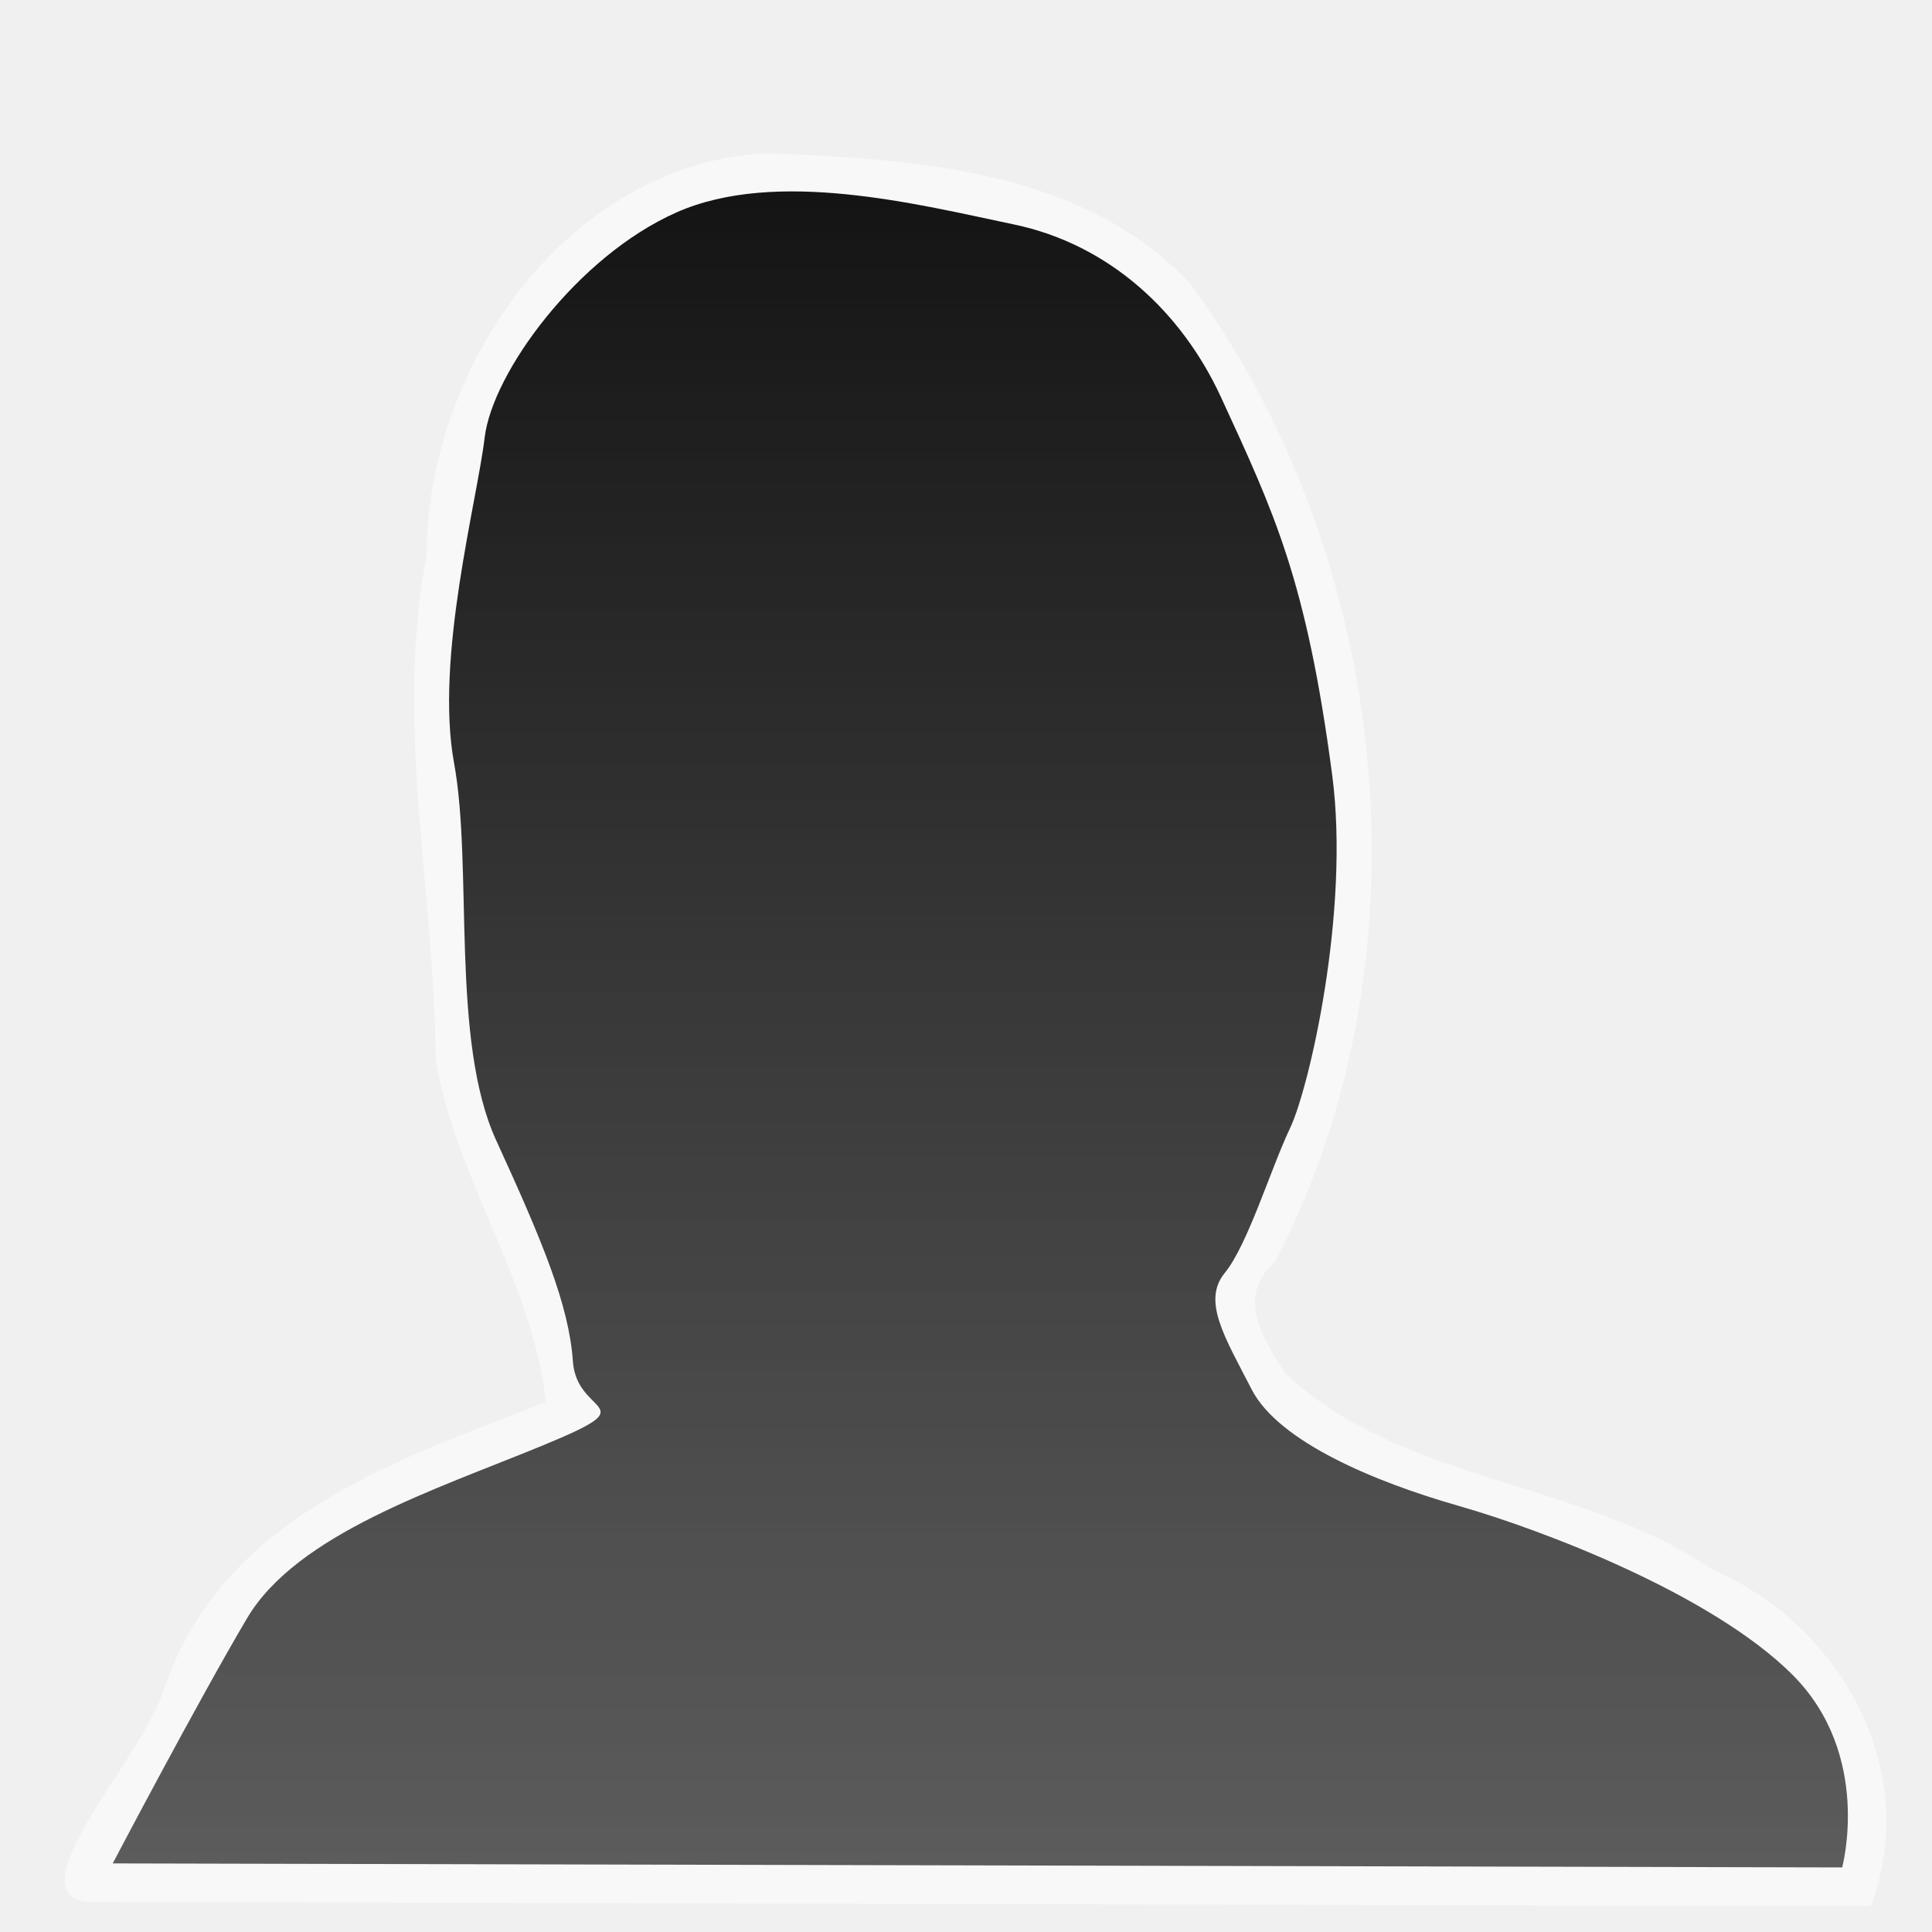
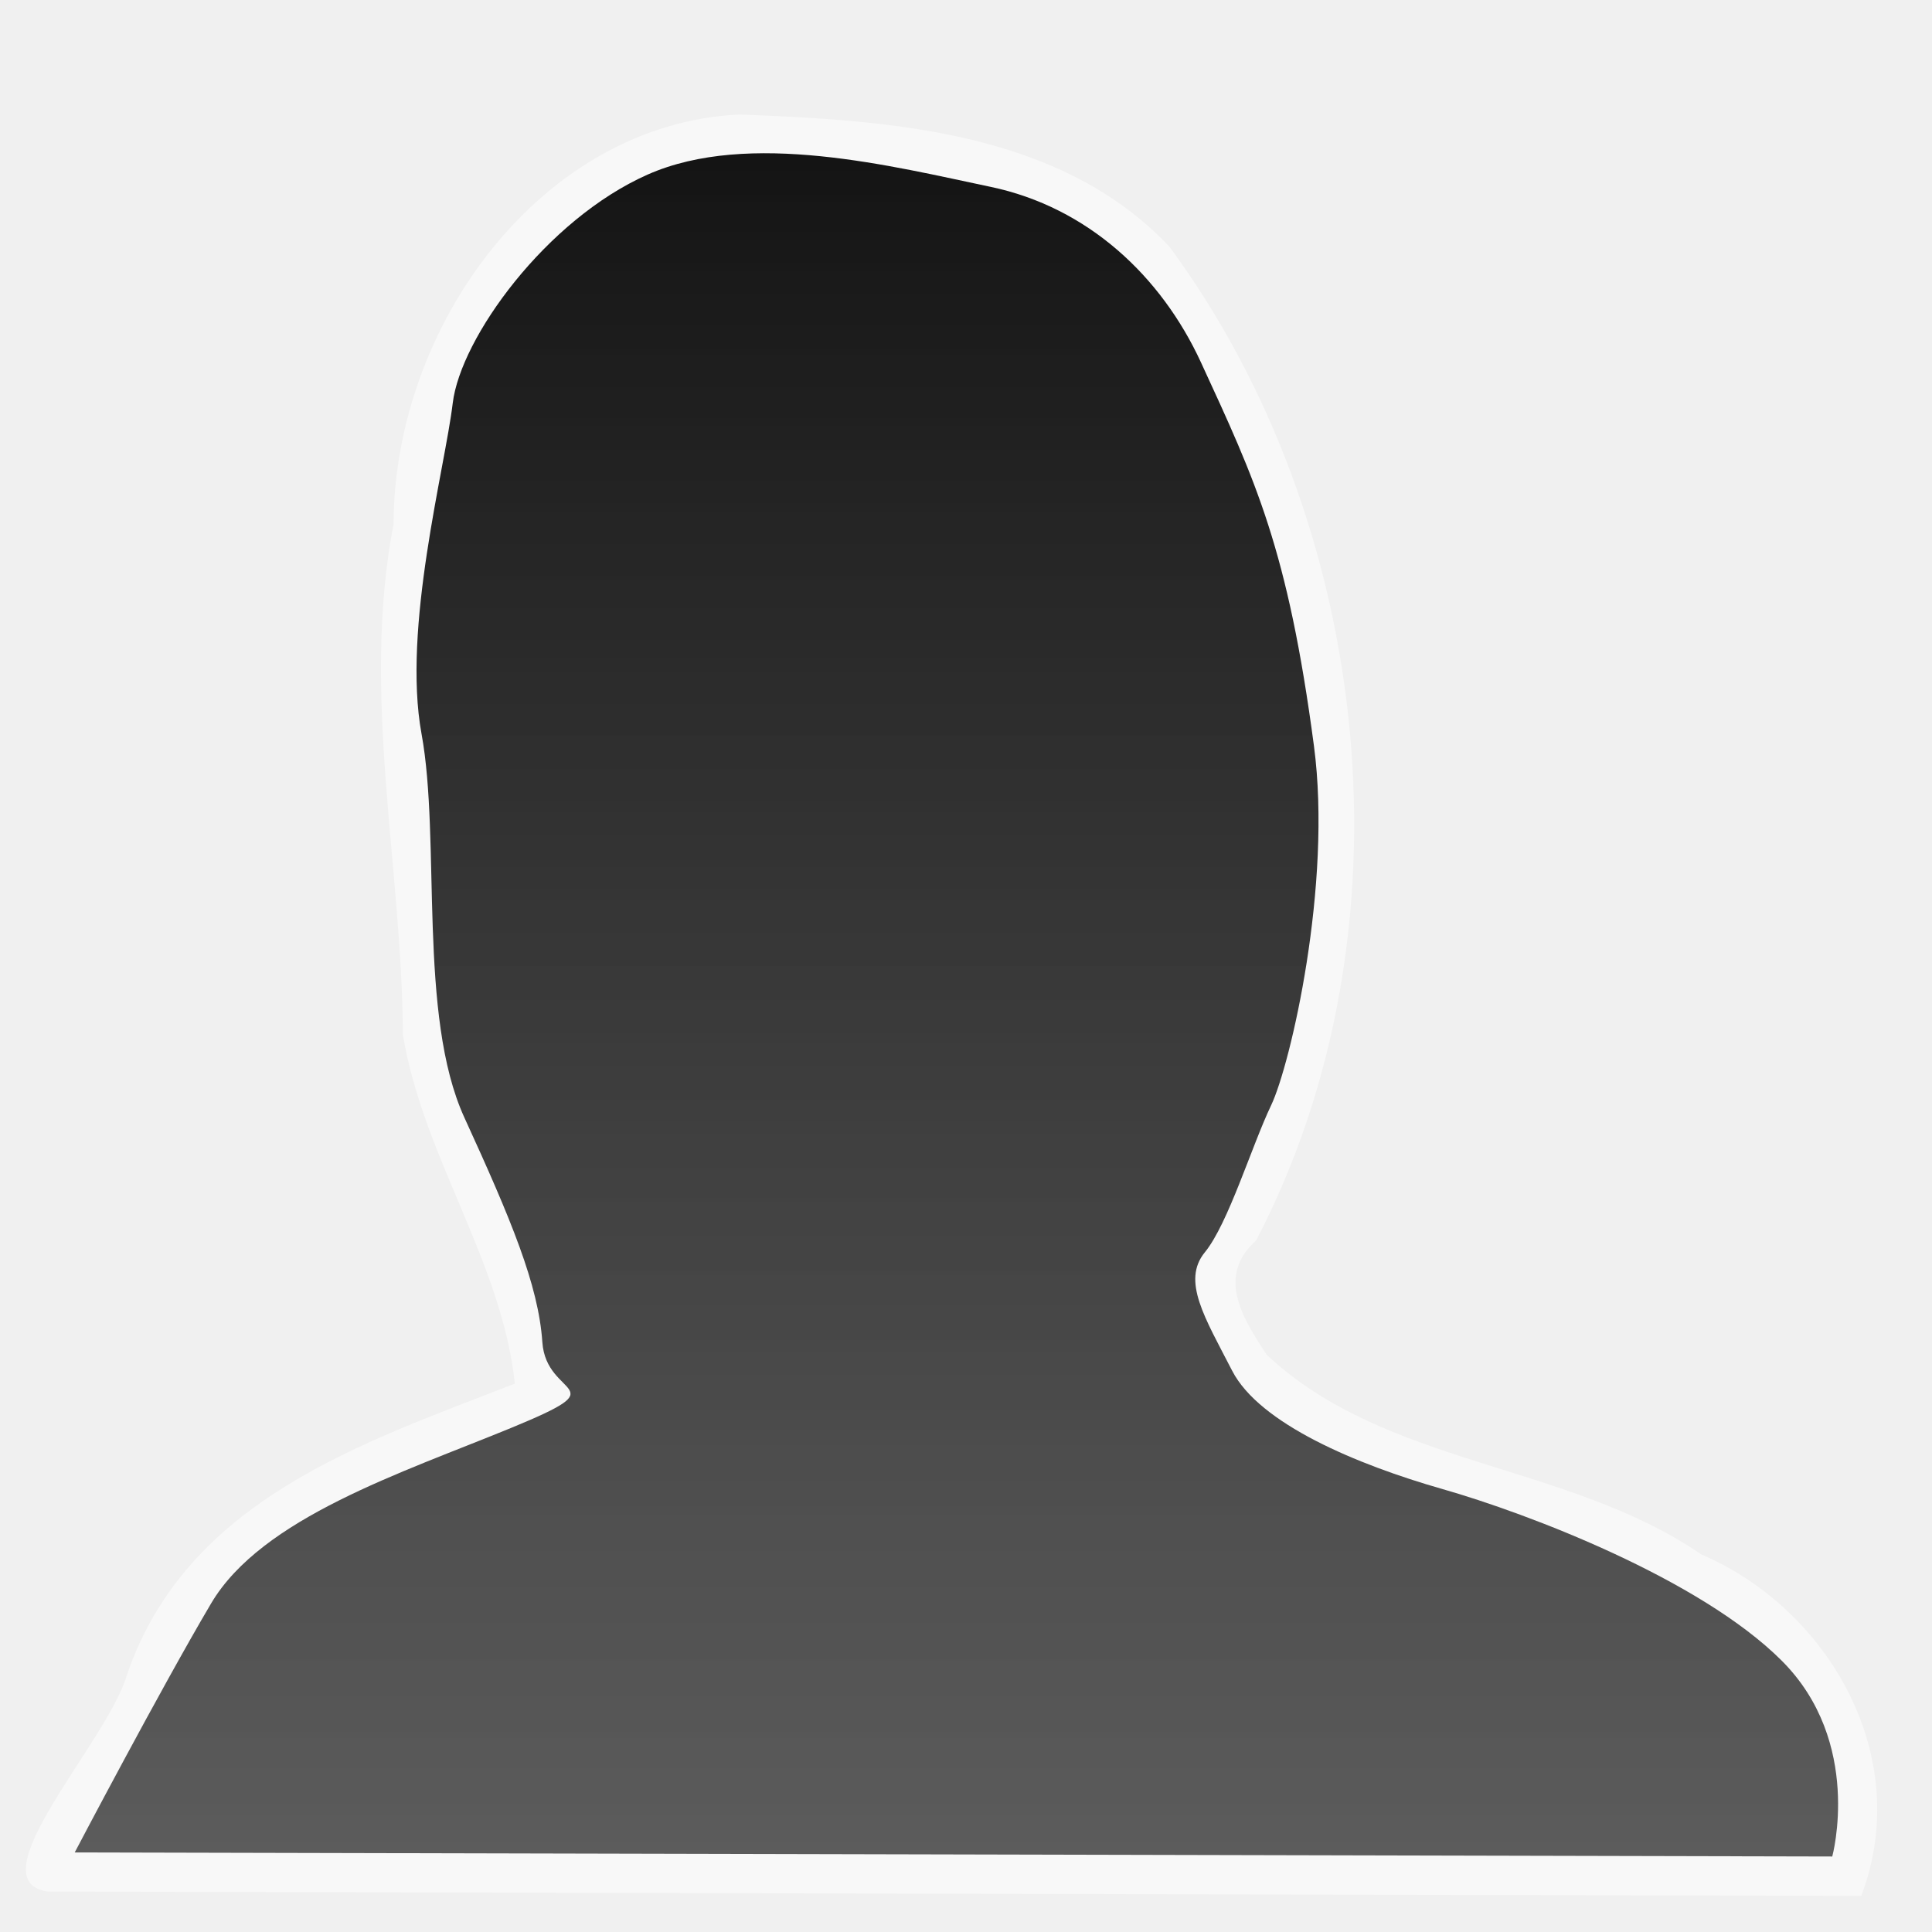
- <svg xmlns="http://www.w3.org/2000/svg" xmlns:xlink="http://www.w3.org/1999/xlink" width="40" height="40" id="svg2" version="1.1">
+ <svg xmlns="http://www.w3.org/2000/svg" xmlns:xlink="http://www.w3.org/1999/xlink" width="64" height="64" id="svg2" version="1.1">
  <defs id="defs4">
    <linearGradient id="linearGradient3791">
      <stop style="stop-color:#444545;stop-opacity:1;" offset="0" id="stop3793" />
      <stop style="stop-color:#444545;stop-opacity:0.446;" offset="1" id="stop3795" />
    </linearGradient>
    <linearGradient y2="1047.849" x2="19.66" y1="1018.173" x1="19.413" gradientTransform="matrix(1.096815,0,0,1,1010.353,-1041.791)" gradientUnits="userSpaceOnUse" id="linearGradient4063" xlink:href="#linearGradient14125-1" />
    <linearGradient y2="1047.849" x2="19.66" y1="1018.173" x1="19.413" gradientTransform="matrix(1.096815,0,0,1,1010.353,-1041.791)" gradientUnits="userSpaceOnUse" id="linearGradient4059" xlink:href="#linearGradient14125-1" />
    <linearGradient y2="1047.849" x2="19.66" y1="1018.173" x1="19.413" gradientTransform="matrix(1.096815,0,0,1,-1.821102,-1001.545)" gradientUnits="userSpaceOnUse" id="linearGradient4055" xlink:href="#linearGradient14125-1" />
    <linearGradient y2="1047.849" x2="19.66" y1="1018.173" x1="19.413" gradientTransform="translate(1012.234,-1042.276)" gradientUnits="userSpaceOnUse" id="linearGradient4050" xlink:href="#linearGradient14125-1" />
    <linearGradient gradientTransform="translate(0.6093854,10.75234)" y2="1047.849" x2="19.66" y1="1018.173" x1="19.413" gradientUnits="userSpaceOnUse" id="linearGradient4046" xlink:href="#linearGradient14125-1" />
    <linearGradient gradientTransform="translate(-24.49194,-16.09572)" y2="1047.849" x2="19.66" y1="1018.173" x1="19.413" gradientUnits="userSpaceOnUse" id="linearGradient4043" xlink:href="#linearGradient14125-1" />
    <linearGradient gradientTransform="translate(-24.49194,-16.09572)" y2="1047.849" x2="19.66" y1="1018.173" x1="19.413" gradientUnits="userSpaceOnUse" id="linearGradient4040" xlink:href="#linearGradient14125-1" />
    <linearGradient y2="1047.849" x2="19.66" y1="1018.173" x1="19.413" gradientUnits="userSpaceOnUse" id="linearGradient4037" xlink:href="#linearGradient14125-1" />
    <linearGradient y2="1047.849" x2="19.66" y1="1018.173" x1="19.413" gradientUnits="userSpaceOnUse" id="linearGradient4035" xlink:href="#linearGradient14125-1" />
    <linearGradient y2="1047.849" x2="19.66" y1="1018.173" x1="19.413" gradientUnits="userSpaceOnUse" id="linearGradient4033" xlink:href="#linearGradient14125-1" />
    <linearGradient y2="1047.849" x2="19.66" y1="1018.173" x1="19.413" gradientUnits="userSpaceOnUse" id="linearGradient4031" xlink:href="#linearGradient14125-1" />
    <linearGradient y2="1047.849" x2="19.66" y1="1018.173" x1="19.413" gradientUnits="userSpaceOnUse" id="linearGradient4025" xlink:href="#linearGradient14125-1" />
    <linearGradient y2="1047.849" x2="19.66" y1="1018.173" x1="19.413" gradientUnits="userSpaceOnUse" id="linearGradient4023" xlink:href="#linearGradient14125-1" />
    <linearGradient y2="1047.849" x2="19.66" y1="1018.173" x1="19.413" gradientUnits="userSpaceOnUse" id="linearGradient4021" xlink:href="#linearGradient14125-1" />
    <linearGradient id="linearGradient14125-1">
      <stop style="stop-color:#141414;stop-opacity:1;" offset="0" id="stop14127-5" />
      <stop style="stop-color:#505050;stop-opacity:0.91;" offset="1" id="stop14129-4" />
    </linearGradient>
    <linearGradient xlink:href="#linearGradient14125-1" id="linearGradient14131-1" x1="18.578" y1="1018.235" x2="18.702" y2="1046.922" gradientUnits="userSpaceOnUse" />
    <linearGradient xlink:href="#linearGradient14125-1" id="linearGradient14171" gradientUnits="userSpaceOnUse" x1="18.578" y1="1018.235" x2="18.702" y2="1046.922" />
    <linearGradient xlink:href="#linearGradient14125-1" id="linearGradient14173" gradientUnits="userSpaceOnUse" x1="18.578" y1="1018.235" x2="18.702" y2="1046.922" />
    <linearGradient xlink:href="#linearGradient14125-1" id="linearGradient14175" gradientUnits="userSpaceOnUse" x1="18.578" y1="1018.235" x2="18.702" y2="1046.922" />
    <linearGradient xlink:href="#linearGradient14125-1" id="linearGradient14178" gradientUnits="userSpaceOnUse" x1="18.578" y1="1018.235" x2="18.702" y2="1046.922" />
    <linearGradient xlink:href="#linearGradient14125-1" id="linearGradient14181" gradientUnits="userSpaceOnUse" x1="18.578" y1="1018.235" x2="18.702" y2="1046.922" />
    <linearGradient xlink:href="#linearGradient14125-1" id="linearGradient14184" gradientUnits="userSpaceOnUse" x1="18.578" y1="1018.235" x2="18.702" y2="1046.922" gradientTransform="translate(-0.1545596,0)" />
    <linearGradient xlink:href="#linearGradient14125-1" id="linearGradient14207" gradientUnits="userSpaceOnUse" x1="18.578" y1="1018.235" x2="18.702" y2="1046.922" gradientTransform="translate(-0.1545596,11.56099)" />
    <linearGradient xlink:href="#linearGradient14125-1" id="linearGradient14209" gradientUnits="userSpaceOnUse" x1="18.578" y1="1018.235" x2="18.702" y2="1046.922" gradientTransform="translate(-0.1545594,23.1221)" />
    <linearGradient xlink:href="#linearGradient14125-1" id="linearGradient14228-5" x1="19.413" y1="1018.173" x2="19.66" y2="1047.849" gradientUnits="userSpaceOnUse" />
    <linearGradient y2="36.645" x2="13.075" y1="1.52" x1="12.569" gradientTransform="matrix(1.270162,0,0,1.270162,-56.36351,1012.313)" gradientUnits="userSpaceOnUse" id="linearGradient4961" xlink:href="#linearGradient3912" />
    <linearGradient y2="1051.43" x2="3.728" y1="1021.227" x1="3.584" gradientTransform="matrix(0.4285714,0,0,1,33.6905,-2.44834)" gradientUnits="userSpaceOnUse" id="linearGradient4958" xlink:href="#linearGradient3912" />
    <linearGradient id="linearGradient3912">
      <stop style="stop-color:#000000;stop-opacity:1;" offset="0" id="stop3914" />
      <stop style="stop-color:#282828;stop-opacity:0.502;" offset="1" id="stop3916" />
    </linearGradient>
    <linearGradient id="linearGradient3841">
      <stop style="stop-color:#282828;stop-opacity:1;" offset="0" id="stop3843" />
      <stop style="stop-color:#282828;stop-opacity:0.502;" offset="1" id="stop3845" />
    </linearGradient>
    <linearGradient xlink:href="#linearGradient3912" id="linearGradient3918" x1="0" y1="16" x2="32" y2="16" gradientUnits="userSpaceOnUse" />
    <linearGradient xlink:href="#linearGradient3912" id="linearGradient3925" gradientUnits="userSpaceOnUse" x1="12.569" y1="1.52" x2="13.075" y2="36.645" gradientTransform="translate(6.317802,1019.445)" />
    <linearGradient xlink:href="#linearGradient3912" id="linearGradient3957" x1="3.584" y1="1021.227" x2="3.728" y2="1051.43" gradientUnits="userSpaceOnUse" gradientTransform="matrix(0.4285714,0,0,1,1.338112,0)" />
    <linearGradient gradientTransform="translate(-1.147132,1011.963)" y2="40.004" x2="19.931" y1="4.592" x1="19.931" spreadMethod="reflect" gradientUnits="userSpaceOnUse" id="linearGradient5485" xlink:href="#linearGradient20035" />
    <linearGradient y2="40.004" x2="19.931" y1="4.592" x1="19.931" spreadMethod="reflect" gradientUnits="userSpaceOnUse" id="linearGradient5482" xlink:href="#linearGradient20035" />
    <linearGradient y2="989.673" x2="33.289" y1="1048.109" x1="33.289" gradientTransform="matrix(0.6629825,0,0,0.6629825,-0.393993,355.6414)" gradientUnits="userSpaceOnUse" id="linearGradient5480" xlink:href="#linearGradient19006-4" />
    <linearGradient y2="1009.988" x2="23.037" y1="1051.598" x1="23.037" gradientUnits="userSpaceOnUse" id="linearGradient5478" xlink:href="#linearGradient19869" />
    <linearGradient spreadMethod="reflect" gradientUnits="userSpaceOnUse" y2="40.004" x2="19.931" y1="4.592" x1="19.931" id="linearGradient5465" xlink:href="#linearGradient20035" />
    <linearGradient y2="1037.349" x2="24.384" y1="1012.379" x1="28.148" gradientTransform="matrix(0.7156362,-0.6984732,0.6984732,0.7156362,-715.8267,305.4309)" gradientUnits="userSpaceOnUse" id="linearGradient5433" xlink:href="#linearGradient20035" />
    <linearGradient y2="1037.349" x2="24.384" y1="1008.223" x1="24.255" gradientTransform="translate(30.99493,-13.84157)" gradientUnits="userSpaceOnUse" id="linearGradient5430" xlink:href="#linearGradient20035" />
    <linearGradient y2="1037.349" x2="24.384" y1="1008.223" x1="24.255" gradientTransform="translate(2.717364,2.377693)" gradientUnits="userSpaceOnUse" id="linearGradient20047" xlink:href="#linearGradient20035" />
    <linearGradient gradientTransform="translate(2.717364,2.377693)" gradientUnits="userSpaceOnUse" y2="1037.349" x2="24.384" y1="1008.223" x1="24.255" id="linearGradient20041" xlink:href="#linearGradient20035" />
    <linearGradient xlink:href="#linearGradient19006-4" id="linearGradient19907" gradientUnits="userSpaceOnUse" gradientTransform="matrix(0.6629825,0,0,0.6629825,-0.393993,355.6414)" x1="33.289" y1="1048.109" x2="33.289" y2="989.673" />
    <linearGradient id="linearGradient19006-4">
      <stop id="stop19008-9" offset="0" style="stop-color:#e8e8e8;stop-opacity:1;" />
      <stop id="stop19010-8" offset="1" style="stop-color:#e8e8e8;stop-opacity:0;" />
    </linearGradient>
    <linearGradient y2="989.673" x2="33.289" y1="1048.109" x1="33.289" gradientTransform="matrix(0.6629825,0,0,0.6629825,-0.393993,355.6414)" gradientUnits="userSpaceOnUse" id="linearGradient19883" xlink:href="#linearGradient19006-4" />
    <linearGradient id="linearGradient19869">
      <stop style="stop-color:#ffffff;stop-opacity:1;" offset="0" id="stop19871" />
      <stop id="stop19875" offset="0.5" style="stop-color:#ffffff;stop-opacity:0.498;" />
      <stop style="stop-color:#252327;stop-opacity:0.754;" offset="1" id="stop19873" />
    </linearGradient>
    <linearGradient y2="1009.988" x2="23.037" y1="1051.598" x1="23.037" gradientUnits="userSpaceOnUse" id="linearGradient19881" xlink:href="#linearGradient19869" />
    <linearGradient y2="1047.951" x2="33.033" y1="989.443" x1="33.033" gradientTransform="matrix(0.6509982,0,0,0.6509982,0.212311,368.154)" gradientUnits="userSpaceOnUse" id="linearGradient19032" xlink:href="#linearGradient19006" />
    <radialGradient gradientUnits="userSpaceOnUse" gradientTransform="matrix(0.9999969,-0.00250312,0.00178412,0.7127565,-0.6481867,51.87602)" r="428.146" fy="364.412" fx="628.278" cy="364.412" cx="628.278" id="radialGradient14273" xlink:href="#linearGradient14267" />
    <linearGradient y2="1047.849" x2="19.66" y1="1018.173" x1="19.413" gradientUnits="userSpaceOnUse" id="linearGradient14253" xlink:href="#linearGradient14125" />
    <linearGradient y2="1047.849" x2="19.66" y1="1018.173" x1="19.413" gradientUnits="userSpaceOnUse" id="linearGradient14251" xlink:href="#linearGradient14125" />
    <linearGradient y2="1047.849" x2="19.66" y1="1018.173" x1="19.413" gradientUnits="userSpaceOnUse" id="linearGradient14249" xlink:href="#linearGradient14125" />
    <linearGradient gradientUnits="userSpaceOnUse" y2="1047.849" x2="19.66" y1="1018.173" x1="19.413" id="linearGradient14228" xlink:href="#linearGradient14125" />
    <linearGradient gradientUnits="userSpaceOnUse" y2="1046.922" x2="18.702" y1="1018.235" x1="18.578" id="linearGradient14131" xlink:href="#linearGradient14125" />
    <linearGradient id="linearGradient14125">
      <stop id="stop14127" offset="0" style="stop-color:#141414;stop-opacity:0.808;" />
      <stop id="stop14129" offset="1" style="stop-color:#505050;stop-opacity:0.208;" />
    </linearGradient>
    <linearGradient id="linearGradient14257">
      <stop id="stop14259" offset="0" style="stop-color:#cecece;stop-opacity:1;" />
      <stop id="stop14261" offset="1" style="stop-color:#e8e8e8;stop-opacity:1;" />
    </linearGradient>
    <linearGradient id="linearGradient14267">
      <stop id="stop14269" offset="0" style="stop-color:#858789;stop-opacity:1;" />
      <stop id="stop14271" offset="1" style="stop-color:#858789;stop-opacity:0;" />
    </linearGradient>
    <linearGradient id="linearGradient19006">
      <stop id="stop19008" offset="0" style="stop-color:#e8e8e8;stop-opacity:1;" />
      <stop id="stop19010" offset="1" style="stop-color:#e8e8e8;stop-opacity:0;" />
    </linearGradient>
    <linearGradient id="linearGradient20035">
      <stop id="stop20037" offset="0" style="stop-color:#000000;stop-opacity:1;" />
      <stop id="stop20039" offset="1" style="stop-color:#282828;stop-opacity:0.91;" />
    </linearGradient>
    <linearGradient xlink:href="#linearGradient20035" id="linearGradient3971" gradientUnits="userSpaceOnUse" x1="21.521" y1="8.469" x2="21.521" y2="35.894" />
    <linearGradient xlink:href="#linearGradient14125-1" id="linearGradient4053" x1="20.385" y1="3.535" x2="20.385" y2="35.898" gradientUnits="userSpaceOnUse" gradientTransform="matrix(1,0,0,1.230712,-0.7948494,1008.856)" />
    <linearGradient xlink:href="#linearGradient14125-1" id="linearGradient4057" gradientUnits="userSpaceOnUse" x1="20.385" y1="3.535" x2="20.385" y2="35.898" gradientTransform="translate(1.55446,24.3856)" />
    <linearGradient xlink:href="#linearGradient14125-1" id="linearGradient4064" gradientUnits="userSpaceOnUse" gradientTransform="translate(-1.845922,1015.504)" x1="20.385" y1="3.535" x2="20.385" y2="35.898" />
    <linearGradient xlink:href="#linearGradient14125-1" id="linearGradient4072" gradientUnits="userSpaceOnUse" x1="20.385" y1="3.535" x2="20.385" y2="35.898" gradientTransform="translate(7.772303,24.9685)" />
    <linearGradient xlink:href="#linearGradient14125-1" id="linearGradient4077" gradientUnits="userSpaceOnUse" gradientTransform="matrix(1,0,0,1.230712,-0.3092784,1008.845)" x1="20.385" y1="3.535" x2="20.385" y2="35.898" />
    <linearGradient xlink:href="#linearGradient14125-1" id="linearGradient4081" gradientUnits="userSpaceOnUse" gradientTransform="matrix(1,0,0,1.230712,-1.122368,1009.255)" x1="20.385" y1="3.535" x2="20.385" y2="35.898" />
    <linearGradient xlink:href="#linearGradient14125-1" id="linearGradient4091" gradientUnits="userSpaceOnUse" gradientTransform="matrix(1,0,0,1.230712,1.064882,1032.646)" x1="20.385" y1="3.535" x2="20.385" y2="35.898" />
    <linearGradient xlink:href="#linearGradient14125-1" id="linearGradient4108" x1="18.18" y1="25.665" x2="18.18" y2="53.556" gradientUnits="userSpaceOnUse" gradientTransform="translate(-0.9793814,990.8486)" />
    <linearGradient xlink:href="#linearGradient14125-1" id="linearGradient4119" gradientUnits="userSpaceOnUse" gradientTransform="translate(-3.659794,-18.14434)" x1="18.18" y1="25.665" x2="18.18" y2="53.556" />
    <linearGradient xlink:href="#linearGradient14125-1" id="linearGradient4121" gradientUnits="userSpaceOnUse" gradientTransform="translate(-0.9793814,-21.5464)" x1="18.18" y1="25.665" x2="18.18" y2="53.556" />
    <linearGradient xlink:href="#linearGradient14125-1" id="linearGradient4128" gradientUnits="userSpaceOnUse" gradientTransform="translate(15.7732,1014.869)" x1="18.18" y1="25.665" x2="18.18" y2="53.556" />
    <linearGradient xlink:href="#linearGradient14125-1" id="linearGradient4131" gradientUnits="userSpaceOnUse" gradientTransform="translate(-3.453608,996.3641)" x1="18.18" y1="25.665" x2="18.18" y2="53.556" />
    <linearGradient xlink:href="#linearGradient14125-1" id="linearGradient4133" gradientUnits="userSpaceOnUse" gradientTransform="translate(-0.2691055,992.962)" x1="18.18" y1="25.665" x2="18.18" y2="53.556" />
    <linearGradient xlink:href="#linearGradient14125-1" id="linearGradient4151" gradientUnits="userSpaceOnUse" gradientTransform="matrix(1,0,0,1.230712,-0.7948494,1008.856)" x1="20.385" y1="3.535" x2="20.385" y2="35.898" />
    <linearGradient xlink:href="#linearGradient14125-1" id="linearGradient4222" x1="63.032" y1="1013.492" x2="63.032" y2="1053.922" gradientUnits="userSpaceOnUse" gradientTransform="matrix(0.827433,0,0,0.827433,-33.79736,178.6112)" />
    <linearGradient xlink:href="#linearGradient14125-1" id="linearGradient5048" gradientUnits="userSpaceOnUse" gradientTransform="matrix(0.827433,0,0,0.827433,-34.91523,174.6055)" x1="63.032" y1="1013.492" x2="63.032" y2="1053.922" />
    <linearGradient xlink:href="#linearGradient14125-1" id="linearGradient5052" gradientUnits="userSpaceOnUse" gradientTransform="matrix(0.827433,0,0,0.827433,-40.22511,173.8603)" x1="63.032" y1="1013.492" x2="63.032" y2="1053.922" />
-     <linearGradient xlink:href="#linearGradient14125-1" id="linearGradient5062" gradientUnits="userSpaceOnUse" gradientTransform="matrix(0.8522751,0,0,0.8927764,-36.01397,111.5884)" x1="63.032" y1="1013.492" x2="63.032" y2="1053.922" />
+     <linearGradient xlink:href="#linearGradient14125-1" id="linearGradient5062" gradientUnits="userSpaceOnUse" gradientTransform="matrix(1.385806,0,0,1.451661,-59.8796,-477.6915)" x1="63.032" y1="1013.492" x2="63.032" y2="1053.922" />
    <linearGradient xlink:href="#linearGradient14125-1" id="linearGradient5074" gradientUnits="userSpaceOnUse" gradientTransform="matrix(1.184,0,0,1.184,-52.15533,-191.3389)" x1="63.032" y1="1013.492" x2="63.032" y2="1053.922" />
    <linearGradient xlink:href="#linearGradient14125-1" id="linearGradient5078" gradientUnits="userSpaceOnUse" gradientTransform="matrix(2.229374,0,0,2.229374,-102.0508,-1252.352)" x1="63.032" y1="1013.492" x2="63.032" y2="1053.922" />
  </defs>
-   <g id="layer1" transform="translate(0,-1012.395)">
-     <rect style="fill:#ffffff;fill-opacity:0;stroke:none" id="rect3973" width="39.897" height="40" x="0.052" y="0.052" ry="0" transform="translate(0,1012.395)" />
-     <path style="fill:#ffffff;fill-opacity:0.525;stroke:none" d="m 15.878,1015.569 c -4.013,0.186 -7.033,4.27 -7.049,8.347 -0.663,3.442 0.17,6.928 0.191,10.399 0.409,2.487 2.011,4.614 2.282,7.108 -3.067,1.199 -6.69,2.352 -7.91,5.952 -0.386,1.335 -3.112,4.192 -1.6,4.397 12.313,0.026 24.626,0.062 36.939,0.088 1.08,-2.846 -0.671,-5.852 -3.261,-6.958 -2.731,-1.873 -6.43,-1.791 -8.852,-4.067 -0.524,-0.792 -1.011,-1.611 -0.215,-2.328 3.293,-6.309 2.385,-14.622 -1.768,-20.248 -2.24,-2.374 -5.75,-2.572 -8.757,-2.691 z" id="path5076" />
-     <path style="fill:url(#linearGradient5062);fill-opacity:1;stroke:none" d="m 2.333,1050.975 35.807,0.083 c 0,0 0.635,-2.329 -1.032,-3.992 -1.667,-1.663 -5.161,-2.994 -6.907,-3.493 -1.747,-0.499 -3.732,-1.331 -4.287,-2.412 -0.556,-1.081 -1.032,-1.83 -0.556,-2.412 0.476,-0.582 0.953,-2.162 1.35,-2.994 0.397,-0.832 1.246,-4.498 0.873,-7.319 -0.532,-4.022 -1.191,-5.406 -2.302,-7.818 -0.809,-1.755 -2.302,-3.16 -4.287,-3.576 -1.985,-0.416 -4.922,-1.164 -6.987,-0.249 -2.064,0.915 -3.811,3.327 -3.97,4.657 -0.159,1.331 -1.032,4.574 -0.635,6.737 0.397,2.162 -0.079,5.739 0.873,7.818 0.953,2.079 1.508,3.41 1.588,4.574 0.079,1.164 1.588,0.832 -0.635,1.747 -2.223,0.915 -5.081,1.83 -6.113,3.576 -1.032,1.746 -2.779,5.073 -2.779,5.073 z" id="path4206" />
+   <g id="layer1" transform="translate(0,-988.395)">
+     <path style="fill:#ffffff;fill-opacity:0.525;stroke:none" d="m 24.497,992.188 c -6.525,0.302 -11.436,6.944 -11.461,13.573 -1.078,5.596 0.276,11.265 0.311,16.909 0.665,4.043 3.269,7.503 3.71,11.558 -4.987,1.95 -10.877,3.824 -12.862,9.679 -0.628,2.17 -5.06,6.816 -2.601,7.149 20.021,0.042 40.042,0.101 60.063,0.143 1.756,-4.628 -1.091,-9.515 -5.303,-11.314 -4.441,-3.045 -10.456,-2.912 -14.394,-6.613 -0.852,-1.287 -1.644,-2.619 -0.35,-3.785 5.355,-10.258 3.878,-23.775 -2.875,-32.924 -3.642,-3.86 -9.35,-4.182 -14.239,-4.375 z" id="path5076" />
+     <path style="fill:url(#linearGradient5062);fill-opacity:1;stroke:none" d="m 2.474,1049.759 58.222,0.135 c 0,0 1.033,-3.786 -1.678,-6.491 -2.711,-2.705 -8.391,-4.868 -11.231,-5.68 -2.84,-0.811 -6.068,-2.164 -6.971,-3.922 -0.904,-1.758 -1.678,-2.975 -0.904,-3.922 0.775,-0.947 1.549,-3.516 2.195,-4.868 0.645,-1.353 2.027,-7.315 1.42,-11.9 -0.865,-6.54 -1.936,-8.79 -3.744,-12.712 -1.315,-2.853 -3.744,-5.139 -6.971,-5.815 -3.227,-0.676 -8.004,-1.893 -11.36,-0.405 -3.356,1.487 -6.197,5.409 -6.455,7.573 -0.258,2.164 -1.678,7.438 -1.033,10.954 0.645,3.516 -0.129,9.331 1.42,12.712 1.549,3.381 2.453,5.545 2.582,7.438 0.129,1.893 2.582,1.352 -1.033,2.84 -3.615,1.487 -8.262,2.975 -9.94,5.815 -1.678,2.839 -4.518,8.249 -4.518,8.249 z" id="path4206" />
  </g>
</svg>
